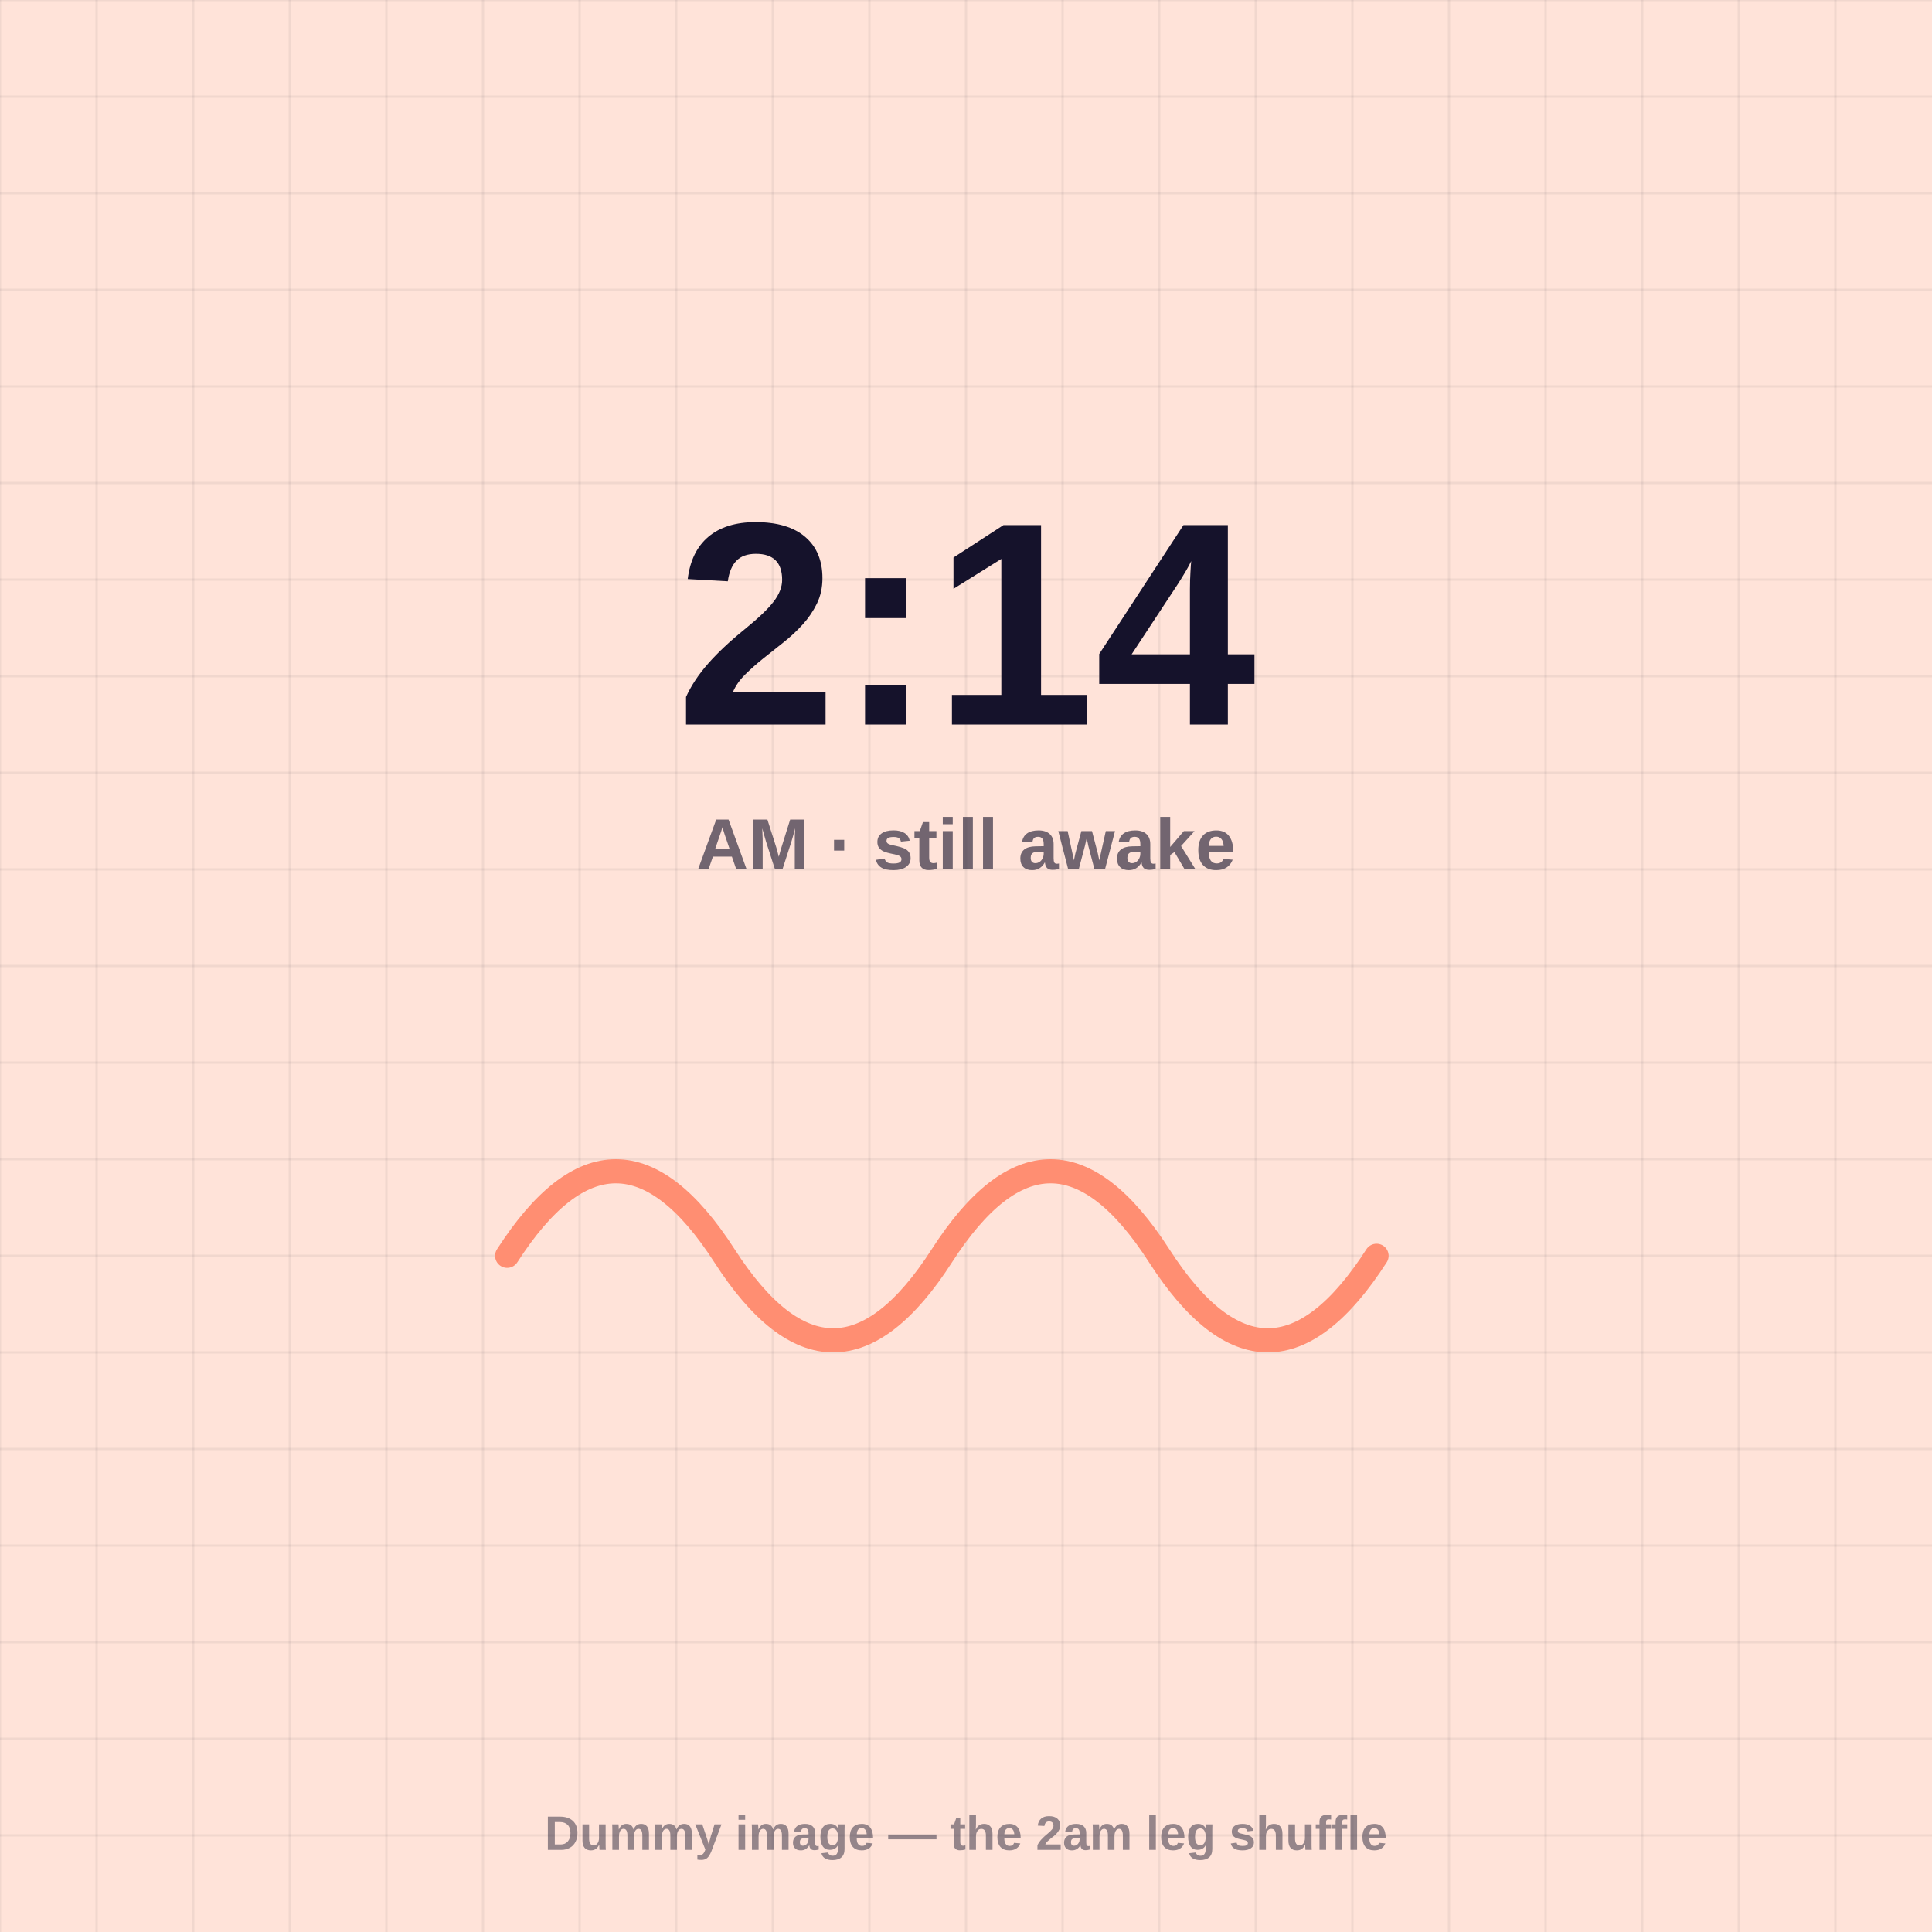
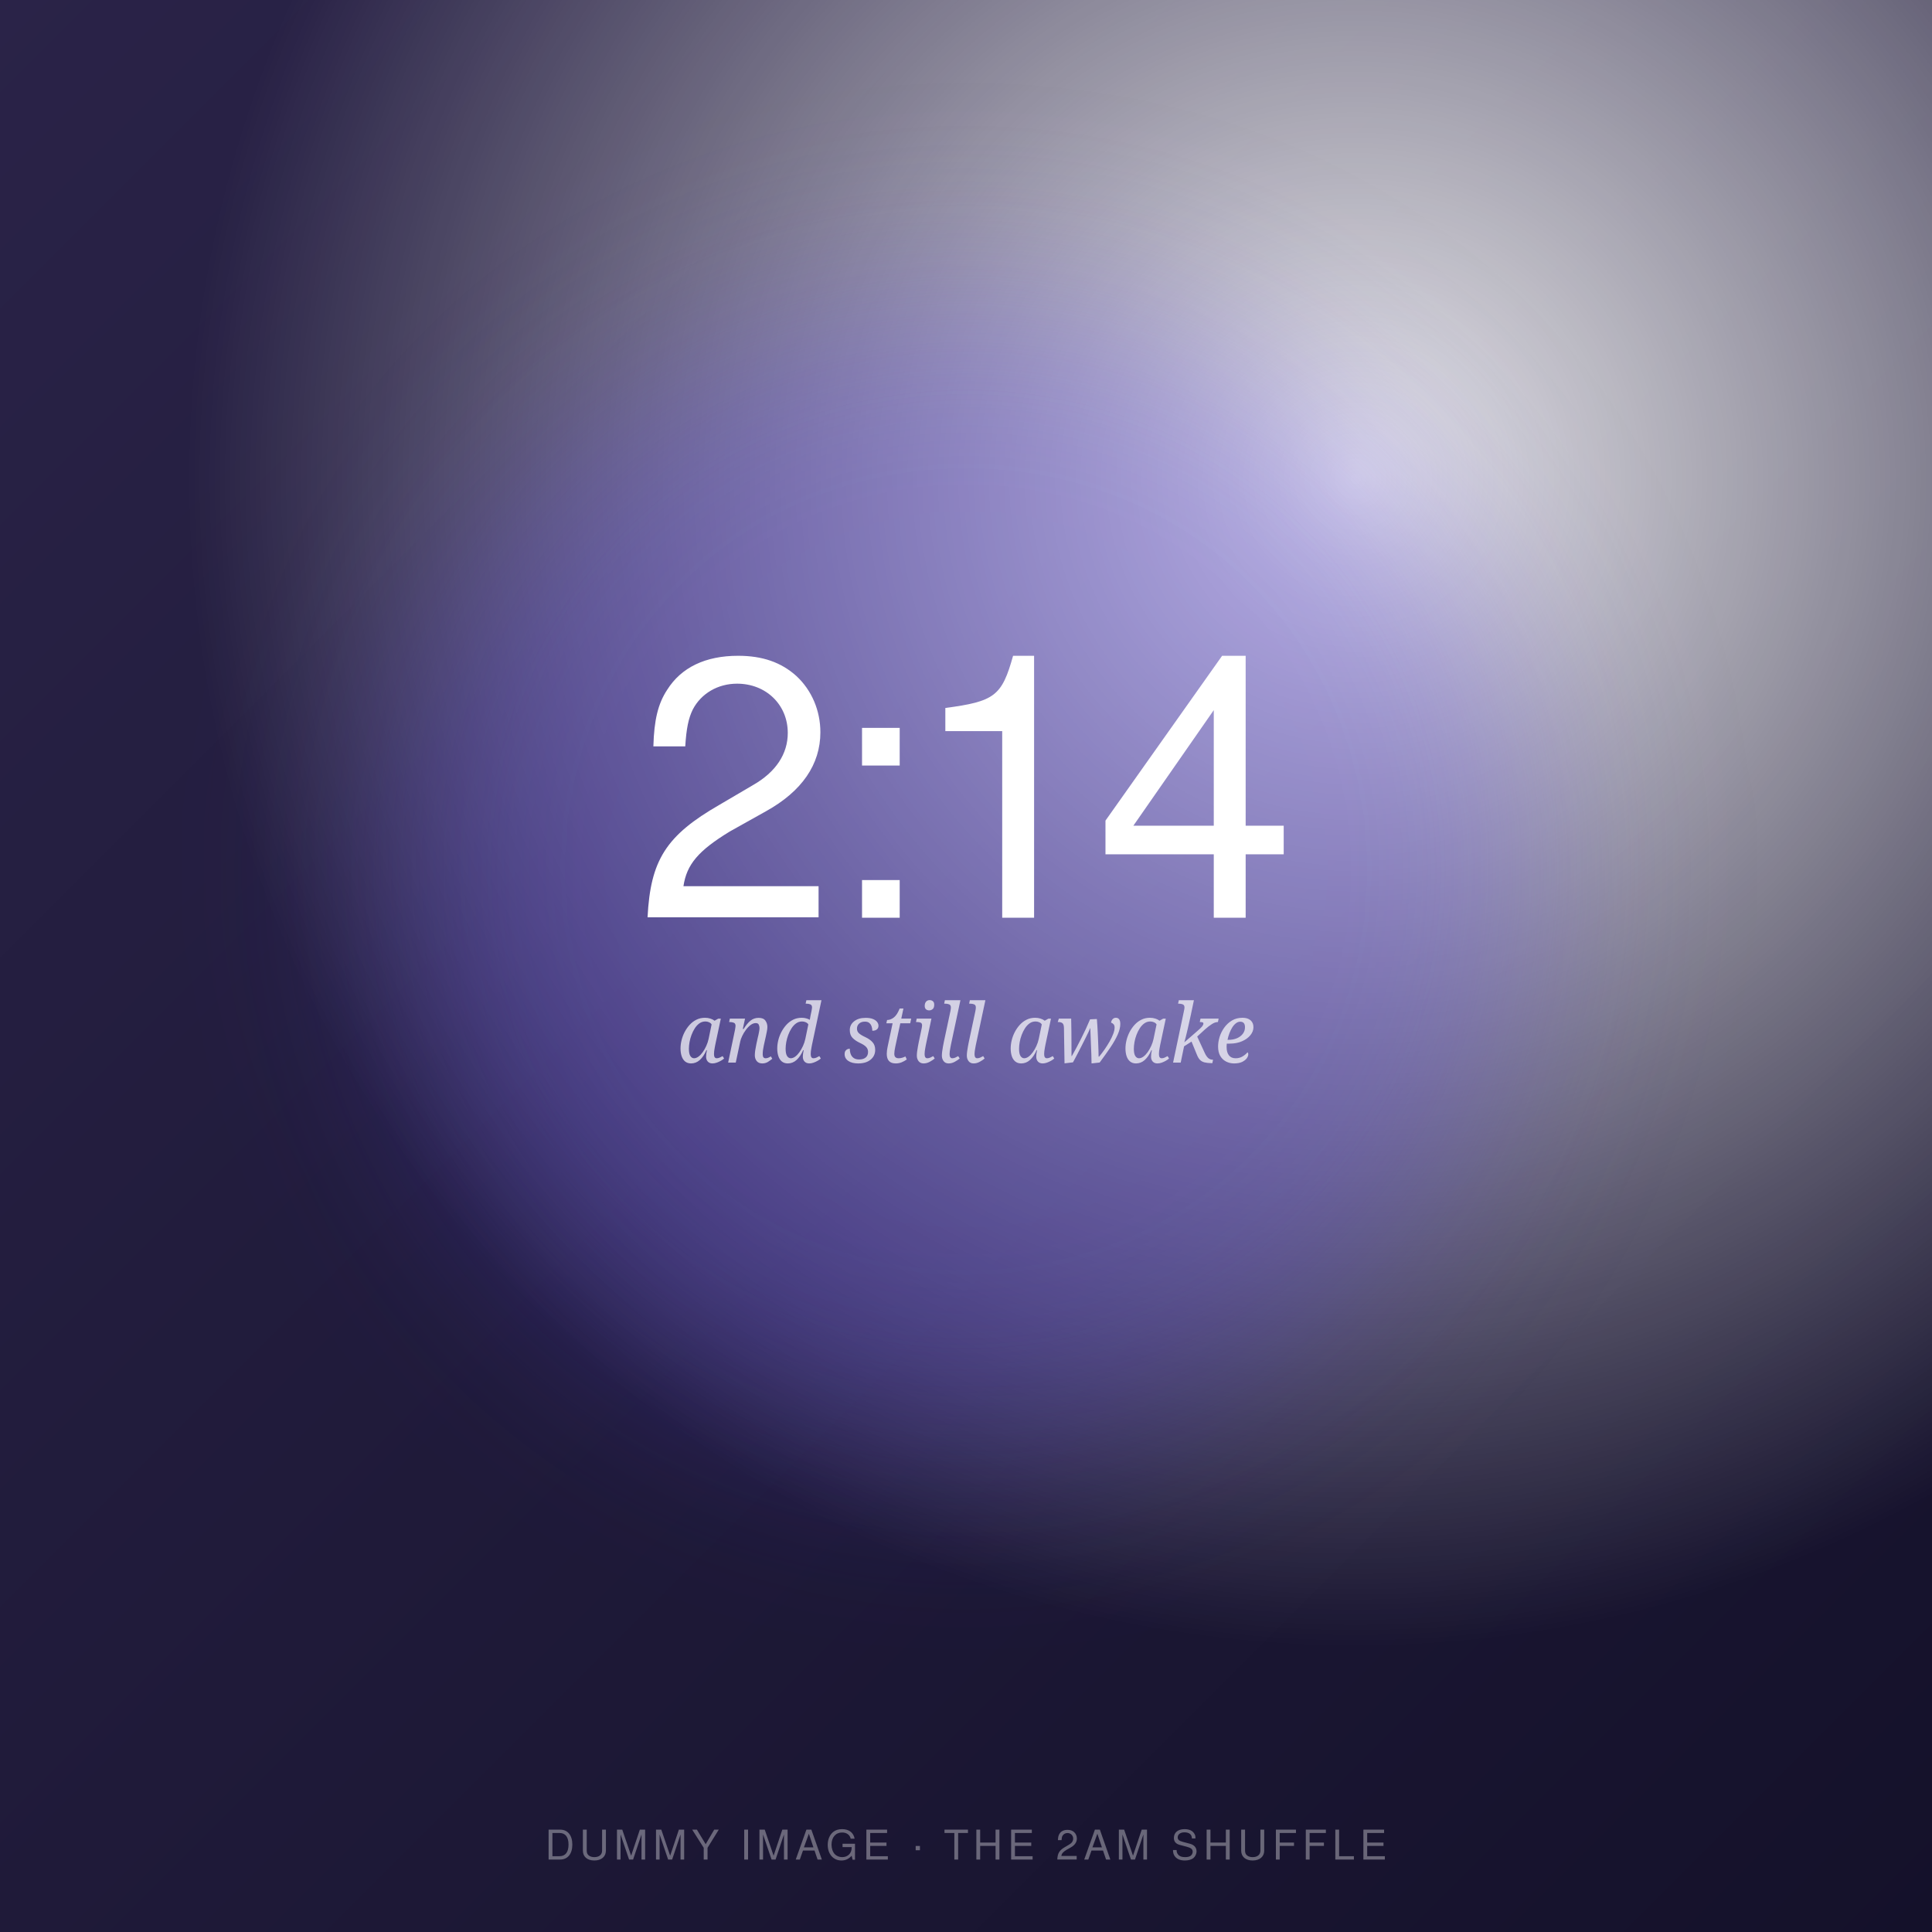
<svg xmlns="http://www.w3.org/2000/svg" viewBox="0 0 800 800" width="800" height="800">
-   <rect width="800" height="800" fill="#ffe3d9" />
-   <path d="M0 0V800" stroke="#15122b" stroke-opacity=".06" />
-   <path d="M40 0V800" stroke="#15122b" stroke-opacity=".06" />
-   <path d="M80 0V800" stroke="#15122b" stroke-opacity=".06" />
-   <path d="M120 0V800" stroke="#15122b" stroke-opacity=".06" />
-   <path d="M160 0V800" stroke="#15122b" stroke-opacity=".06" />
-   <path d="M200 0V800" stroke="#15122b" stroke-opacity=".06" />
-   <path d="M240 0V800" stroke="#15122b" stroke-opacity=".06" />
-   <path d="M280 0V800" stroke="#15122b" stroke-opacity=".06" />
-   <path d="M320 0V800" stroke="#15122b" stroke-opacity=".06" />
-   <path d="M360 0V800" stroke="#15122b" stroke-opacity=".06" />
-   <path d="M400 0V800" stroke="#15122b" stroke-opacity=".06" />
-   <path d="M440 0V800" stroke="#15122b" stroke-opacity=".06" />
-   <path d="M480 0V800" stroke="#15122b" stroke-opacity=".06" />
-   <path d="M520 0V800" stroke="#15122b" stroke-opacity=".06" />
-   <path d="M560 0V800" stroke="#15122b" stroke-opacity=".06" />
-   <path d="M600 0V800" stroke="#15122b" stroke-opacity=".06" />
-   <path d="M640 0V800" stroke="#15122b" stroke-opacity=".06" />
-   <path d="M680 0V800" stroke="#15122b" stroke-opacity=".06" />
-   <path d="M720 0V800" stroke="#15122b" stroke-opacity=".06" />
-   <path d="M760 0V800" stroke="#15122b" stroke-opacity=".06" />
-   <path d="M0 0H800" stroke="#15122b" stroke-opacity=".06" />
-   <path d="M0 40H800" stroke="#15122b" stroke-opacity=".06" />
-   <path d="M0 80H800" stroke="#15122b" stroke-opacity=".06" />
-   <path d="M0 120H800" stroke="#15122b" stroke-opacity=".06" />
-   <path d="M0 160H800" stroke="#15122b" stroke-opacity=".06" />
-   <path d="M0 200H800" stroke="#15122b" stroke-opacity=".06" />
-   <path d="M0 240H800" stroke="#15122b" stroke-opacity=".06" />
-   <path d="M0 280H800" stroke="#15122b" stroke-opacity=".06" />
-   <path d="M0 320H800" stroke="#15122b" stroke-opacity=".06" />
-   <path d="M0 360H800" stroke="#15122b" stroke-opacity=".06" />
-   <path d="M0 400H800" stroke="#15122b" stroke-opacity=".06" />
-   <path d="M0 440H800" stroke="#15122b" stroke-opacity=".06" />
-   <path d="M0 480H800" stroke="#15122b" stroke-opacity=".06" />
-   <path d="M0 520H800" stroke="#15122b" stroke-opacity=".06" />
-   <path d="M0 560H800" stroke="#15122b" stroke-opacity=".06" />
-   <path d="M0 600H800" stroke="#15122b" stroke-opacity=".06" />
-   <path d="M0 640H800" stroke="#15122b" stroke-opacity=".06" />
-   <path d="M0 680H800" stroke="#15122b" stroke-opacity=".06" />
-   <path d="M0 720H800" stroke="#15122b" stroke-opacity=".06" />
-   <path d="M0 760H800" stroke="#15122b" stroke-opacity=".06" />
-   <text x="400" y="300" font-family="Arial Black,Arial" font-weight="900" font-size="120" fill="#15122b" text-anchor="middle">2:14</text>
-   <text x="400" y="360" font-family="Arial" font-weight="700" font-size="30" fill="#15122b" fill-opacity=".6" text-anchor="middle">AM · still awake</text>
-   <path d="M210 520 q45 -70 90 0 t90 0 t90 0 t90 0" stroke="#ff8e72" stroke-width="10" fill="none" stroke-linecap="round" />
-   <text x="400.0" y="766" font-family="Arial,sans-serif" font-size="20" font-weight="700" fill="#15122b" fill-opacity=".45" text-anchor="middle">Dummy image — the 2am leg shuffle</text>
+   <defs>
+     <linearGradient id="bgA" x1="0" y1="0" x2="1" y2="1">
+       <stop offset="0" stop-color="#ece8fb" />
+       <stop offset="1" stop-color="#fbe9e2" />
+     </linearGradient>
+     <linearGradient id="bgB" x1="0" y1="0" x2="0" y2="1">
+       <stop offset="0" stop-color="#f3f1fa" />
+       <stop offset="1" stop-color="#e3def4" />
+     </linearGradient>
+     <linearGradient id="bgC" x1="0" y1="0" x2="1" y2="1">
+       <stop offset="0" stop-color="#2a2348" />
+       <stop offset="1" stop-color="#14112a" />
+     </linearGradient>
+     <linearGradient id="skin" x1="0" y1="0" x2="0" y2="1">
+       <stop offset="0" stop-color="#f3dccd" />
+       <stop offset="1" stop-color="#e2bea8" />
+     </linearGradient>
+     <linearGradient id="wrap" x1="0" y1="0" x2="1" y2="1">
+       <stop offset="0" stop-color="#7a6ae8" />
+       <stop offset=".55" stop-color="#5b47e0" />
+       <stop offset="1" stop-color="#3d2fae" />
+     </linearGradient>
+     <linearGradient id="wrap2" x1="0" y1="0" x2="1" y2="1">
+       <stop offset="0" stop-color="#d9d4ea" />
+       <stop offset="1" stop-color="#a9a2c4" />
+     </linearGradient>
+     <linearGradient id="strap" x1="0" y1="0" x2="1" y2="0">
+       <stop offset="0" stop-color="#2b2460" />
+       <stop offset="1" stop-color="#1b1640" />
+     </linearGradient>
+     <radialGradient id="glow" cx=".7" cy=".25" r=".6">
+       <stop offset="0" stop-color="#ffffff" stop-opacity=".9" />
+       <stop offset="1" stop-color="#ffffff" stop-opacity="0" />
+     </radialGradient>
+     <filter id="soft" x="-50%" y="-50%" width="200%" height="200%">
+       <feGaussianBlur stdDeviation="18" />
+     </filter>
+     <filter id="softer" x="-50%" y="-50%" width="200%" height="200%">
+       <feGaussianBlur stdDeviation="40" />
+     </filter>
+   </defs>
+   <rect width="800" height="800" fill="url(#bgC)" />
+   <rect width="800" height="800" fill="url(#glow)" />
+   <circle cx="400" cy="360" r="240" fill="#5b47e0" opacity=".35" filter="url(#softer)" />
+   <text x="400" y="380" font-family="Helvetica,Arial,sans-serif" font-weight="300" font-size="150" letter-spacing="-6" fill="#fff" text-anchor="middle">2:14</text>
+   <text x="400" y="440" font-family="Georgia,serif" font-style="italic" font-size="34" fill="#fff" fill-opacity=".7" text-anchor="middle">and still awake</text>
+   <text x="400" y="770" font-family="Helvetica,Arial,sans-serif" font-size="17" letter-spacing="2" fill="#fff" fill-opacity=".35" text-anchor="middle">DUMMY IMAGE · THE 2AM SHUFFLE</text>
</svg>
